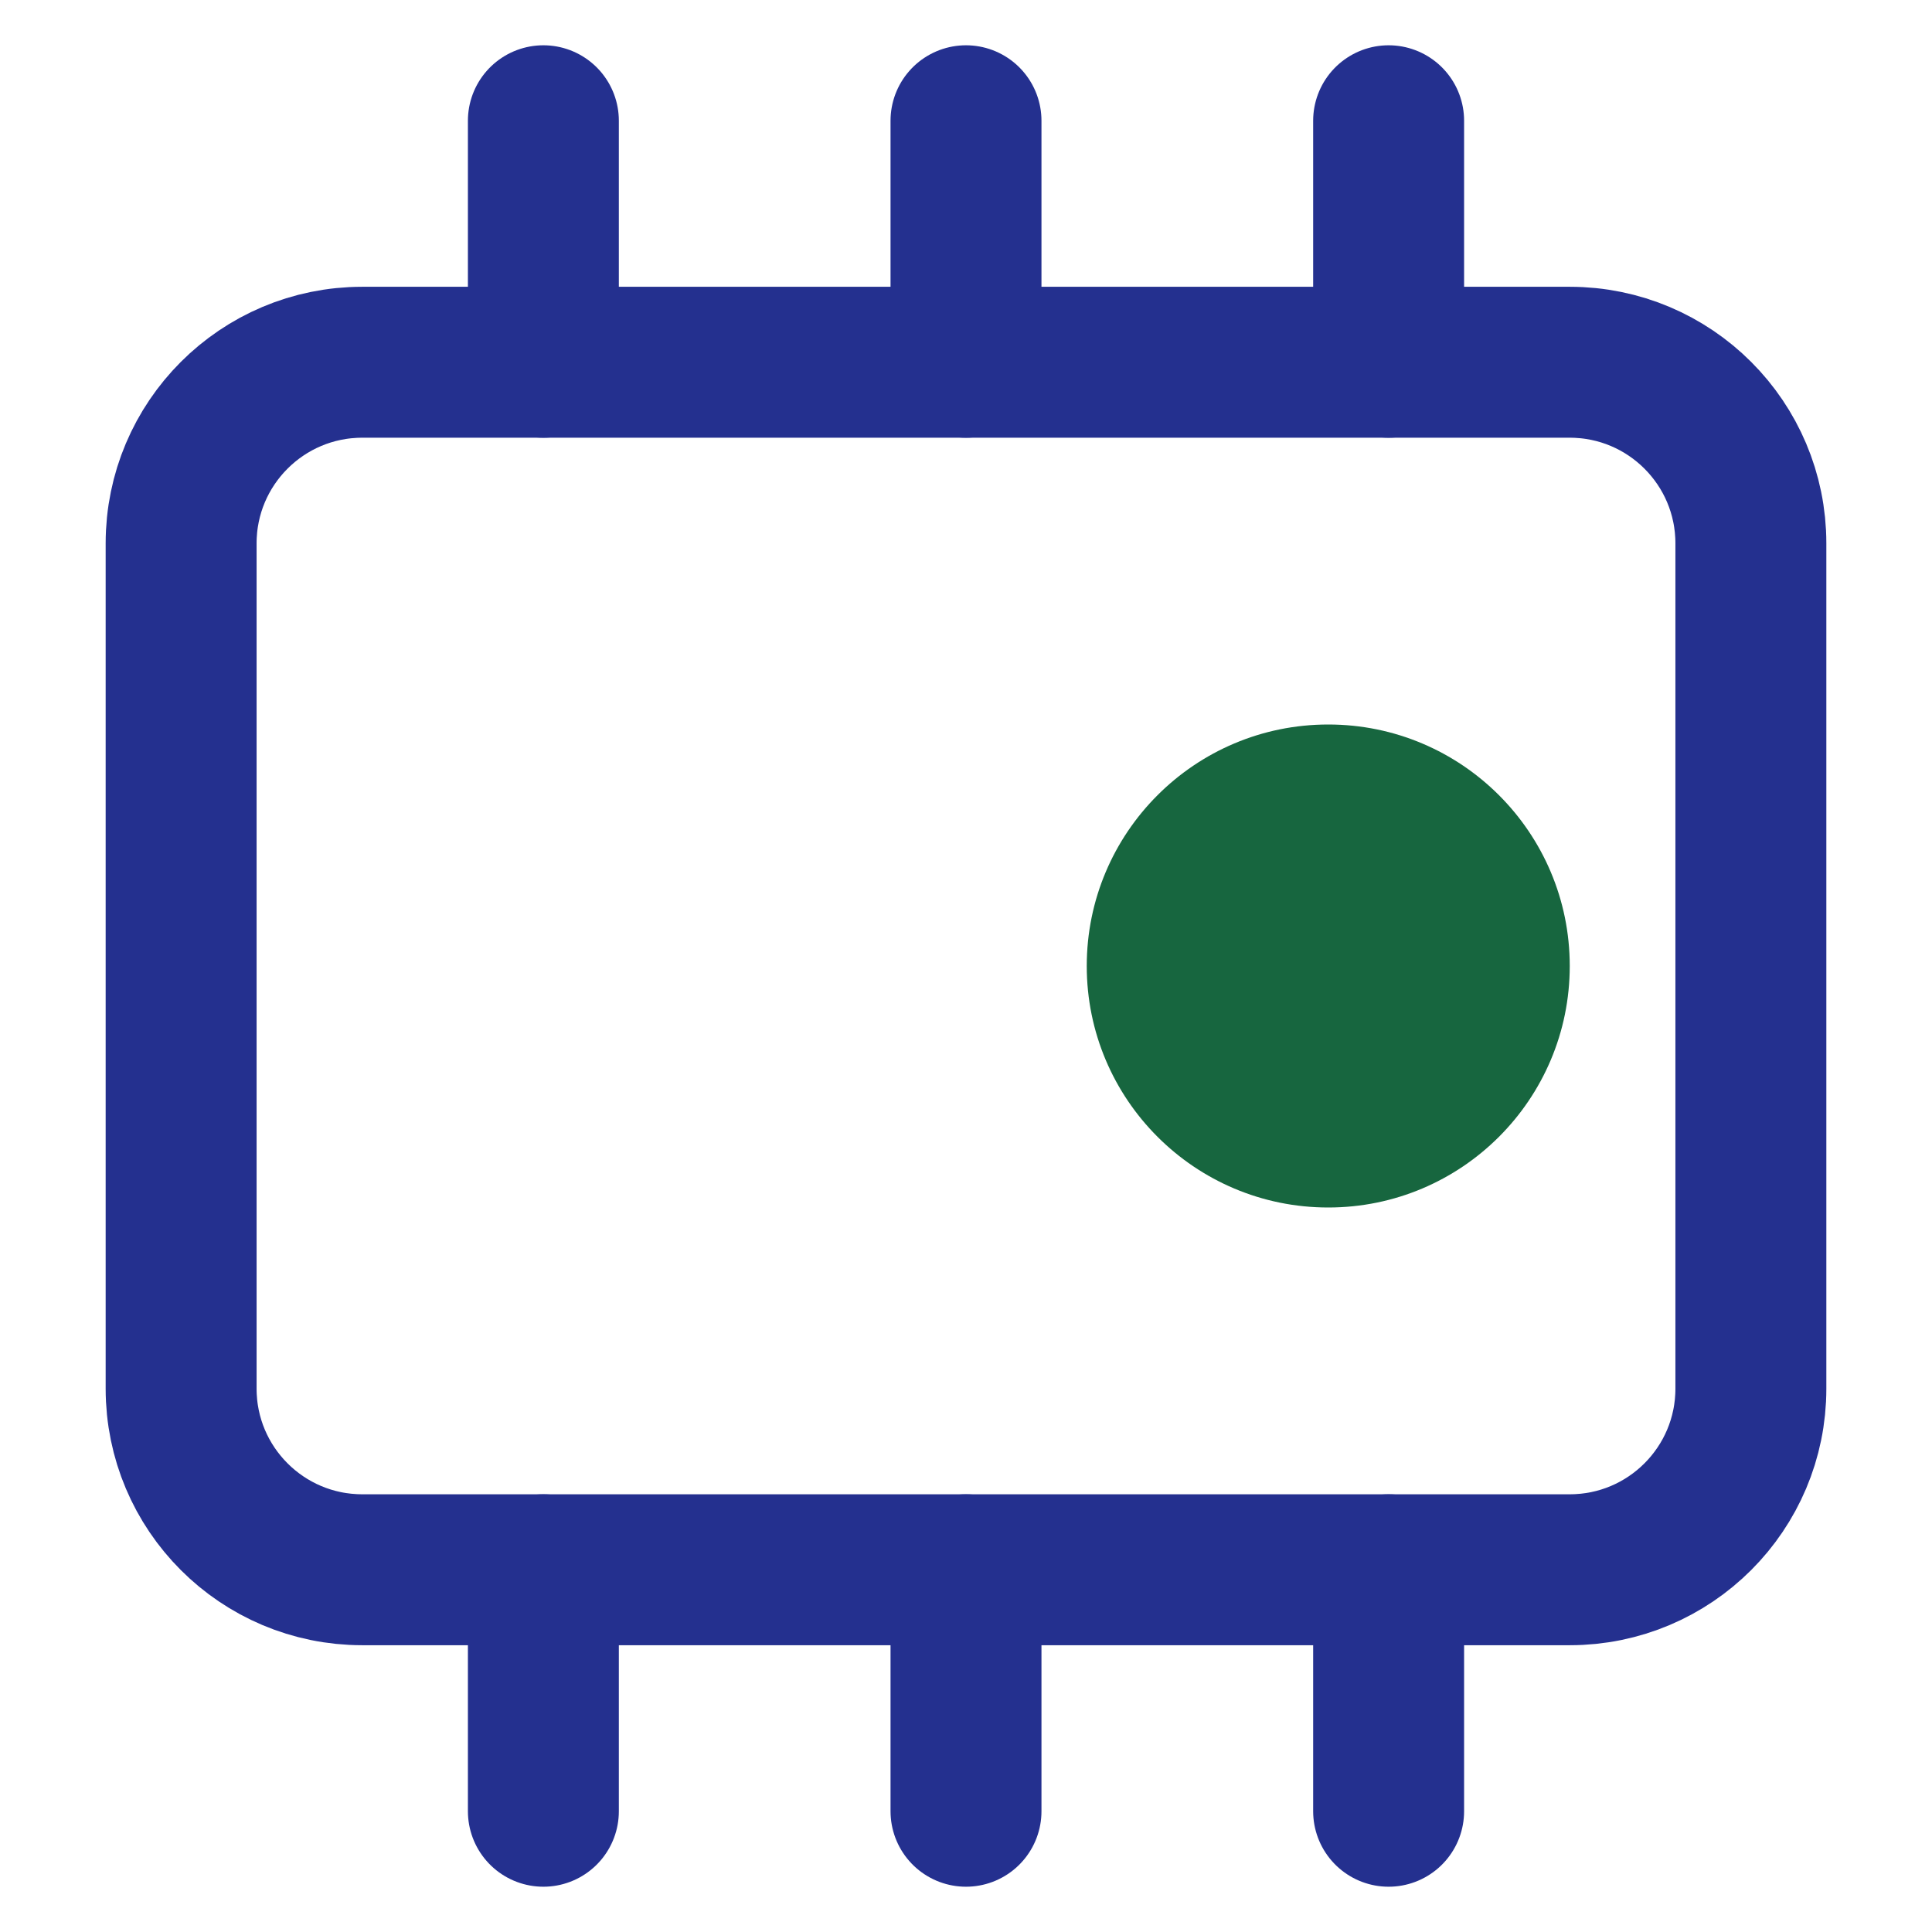
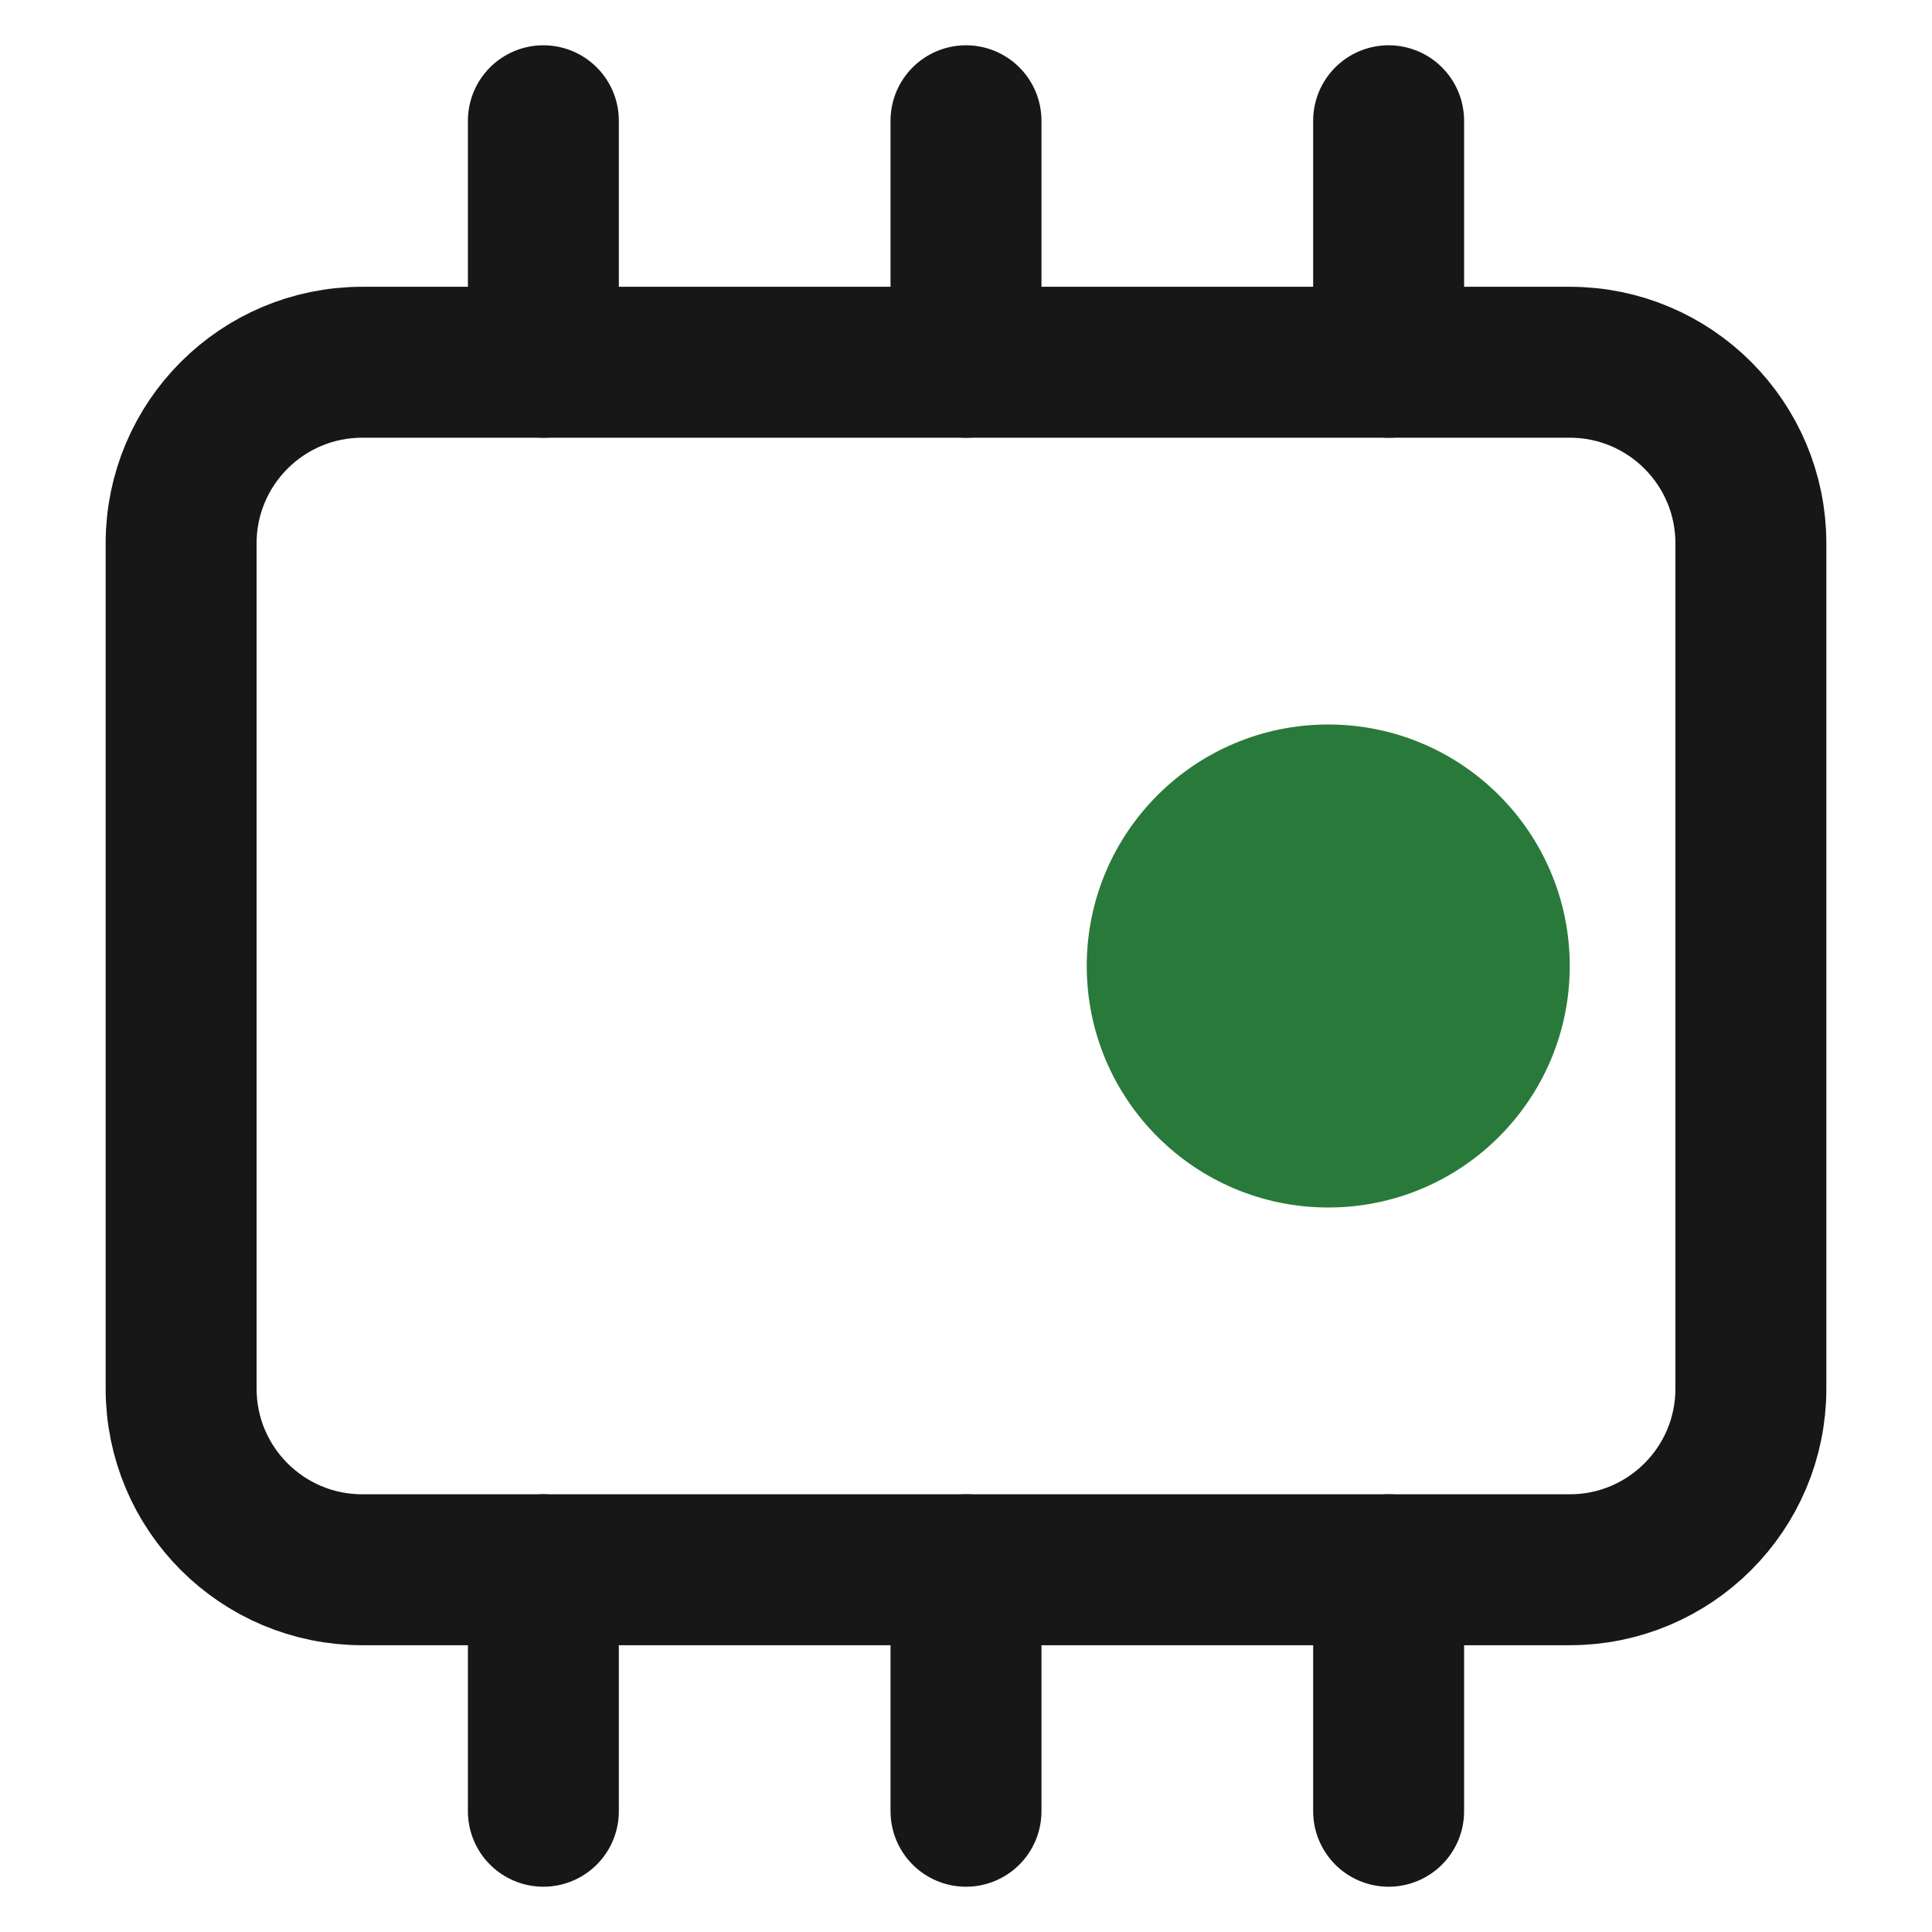
<svg xmlns="http://www.w3.org/2000/svg" viewBox="0 0 32 32">
  <style>
-     .s{stroke:#24308F} .f{fill:#17663F}
-     @media (prefers-color-scheme: dark){ .s{stroke:#A9B4FF} .f{fill:#5FD39A} }
+     .s{stroke:#171717} .f{fill:#297A3A}
+     @media (prefers-color-scheme: dark){ .s{stroke:#EDEDED} .f{fill:#62C073} }
  </style>
  <rect class="s" x="3" y="6" width="26" height="20" rx="3" fill="none" stroke-width="2.5" />
  <path class="s" d="M9 2v4M16 2v4M23 2v4M9 26v4M16 26v4M23 26v4" stroke-width="2.5" stroke-linecap="round" />
  <circle class="f" cx="22" cy="16" r="4" />
</svg>
